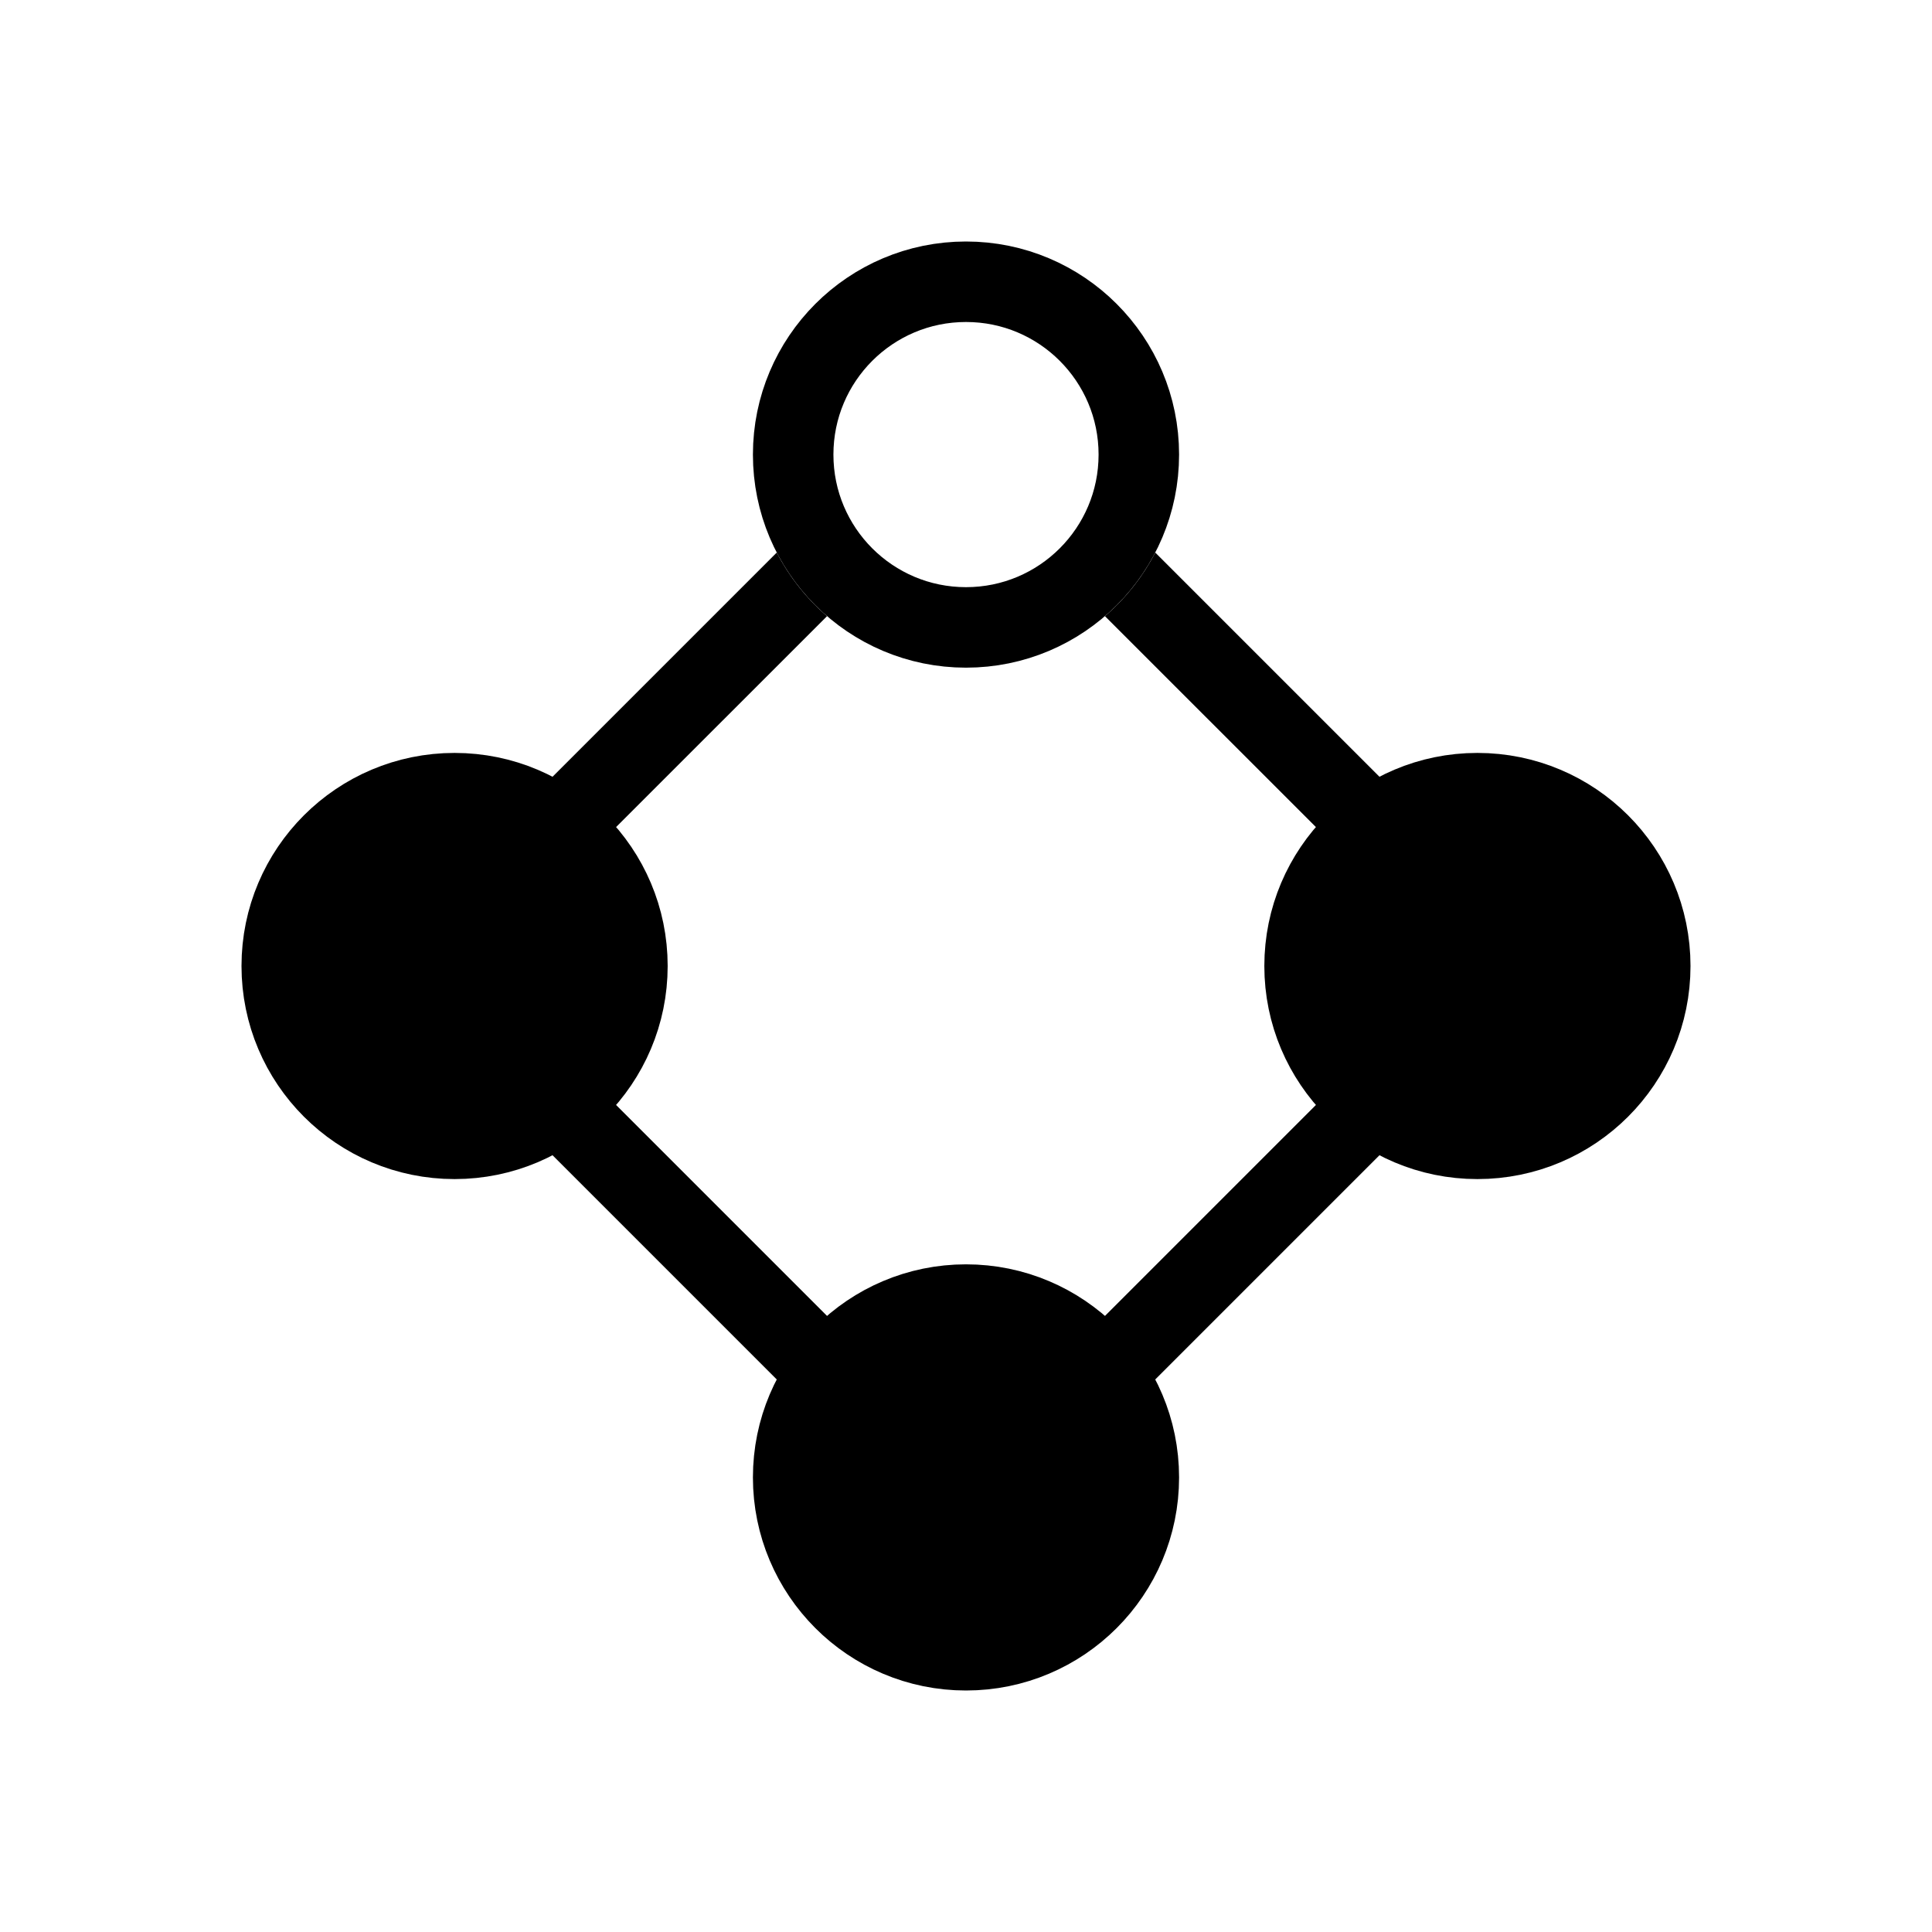
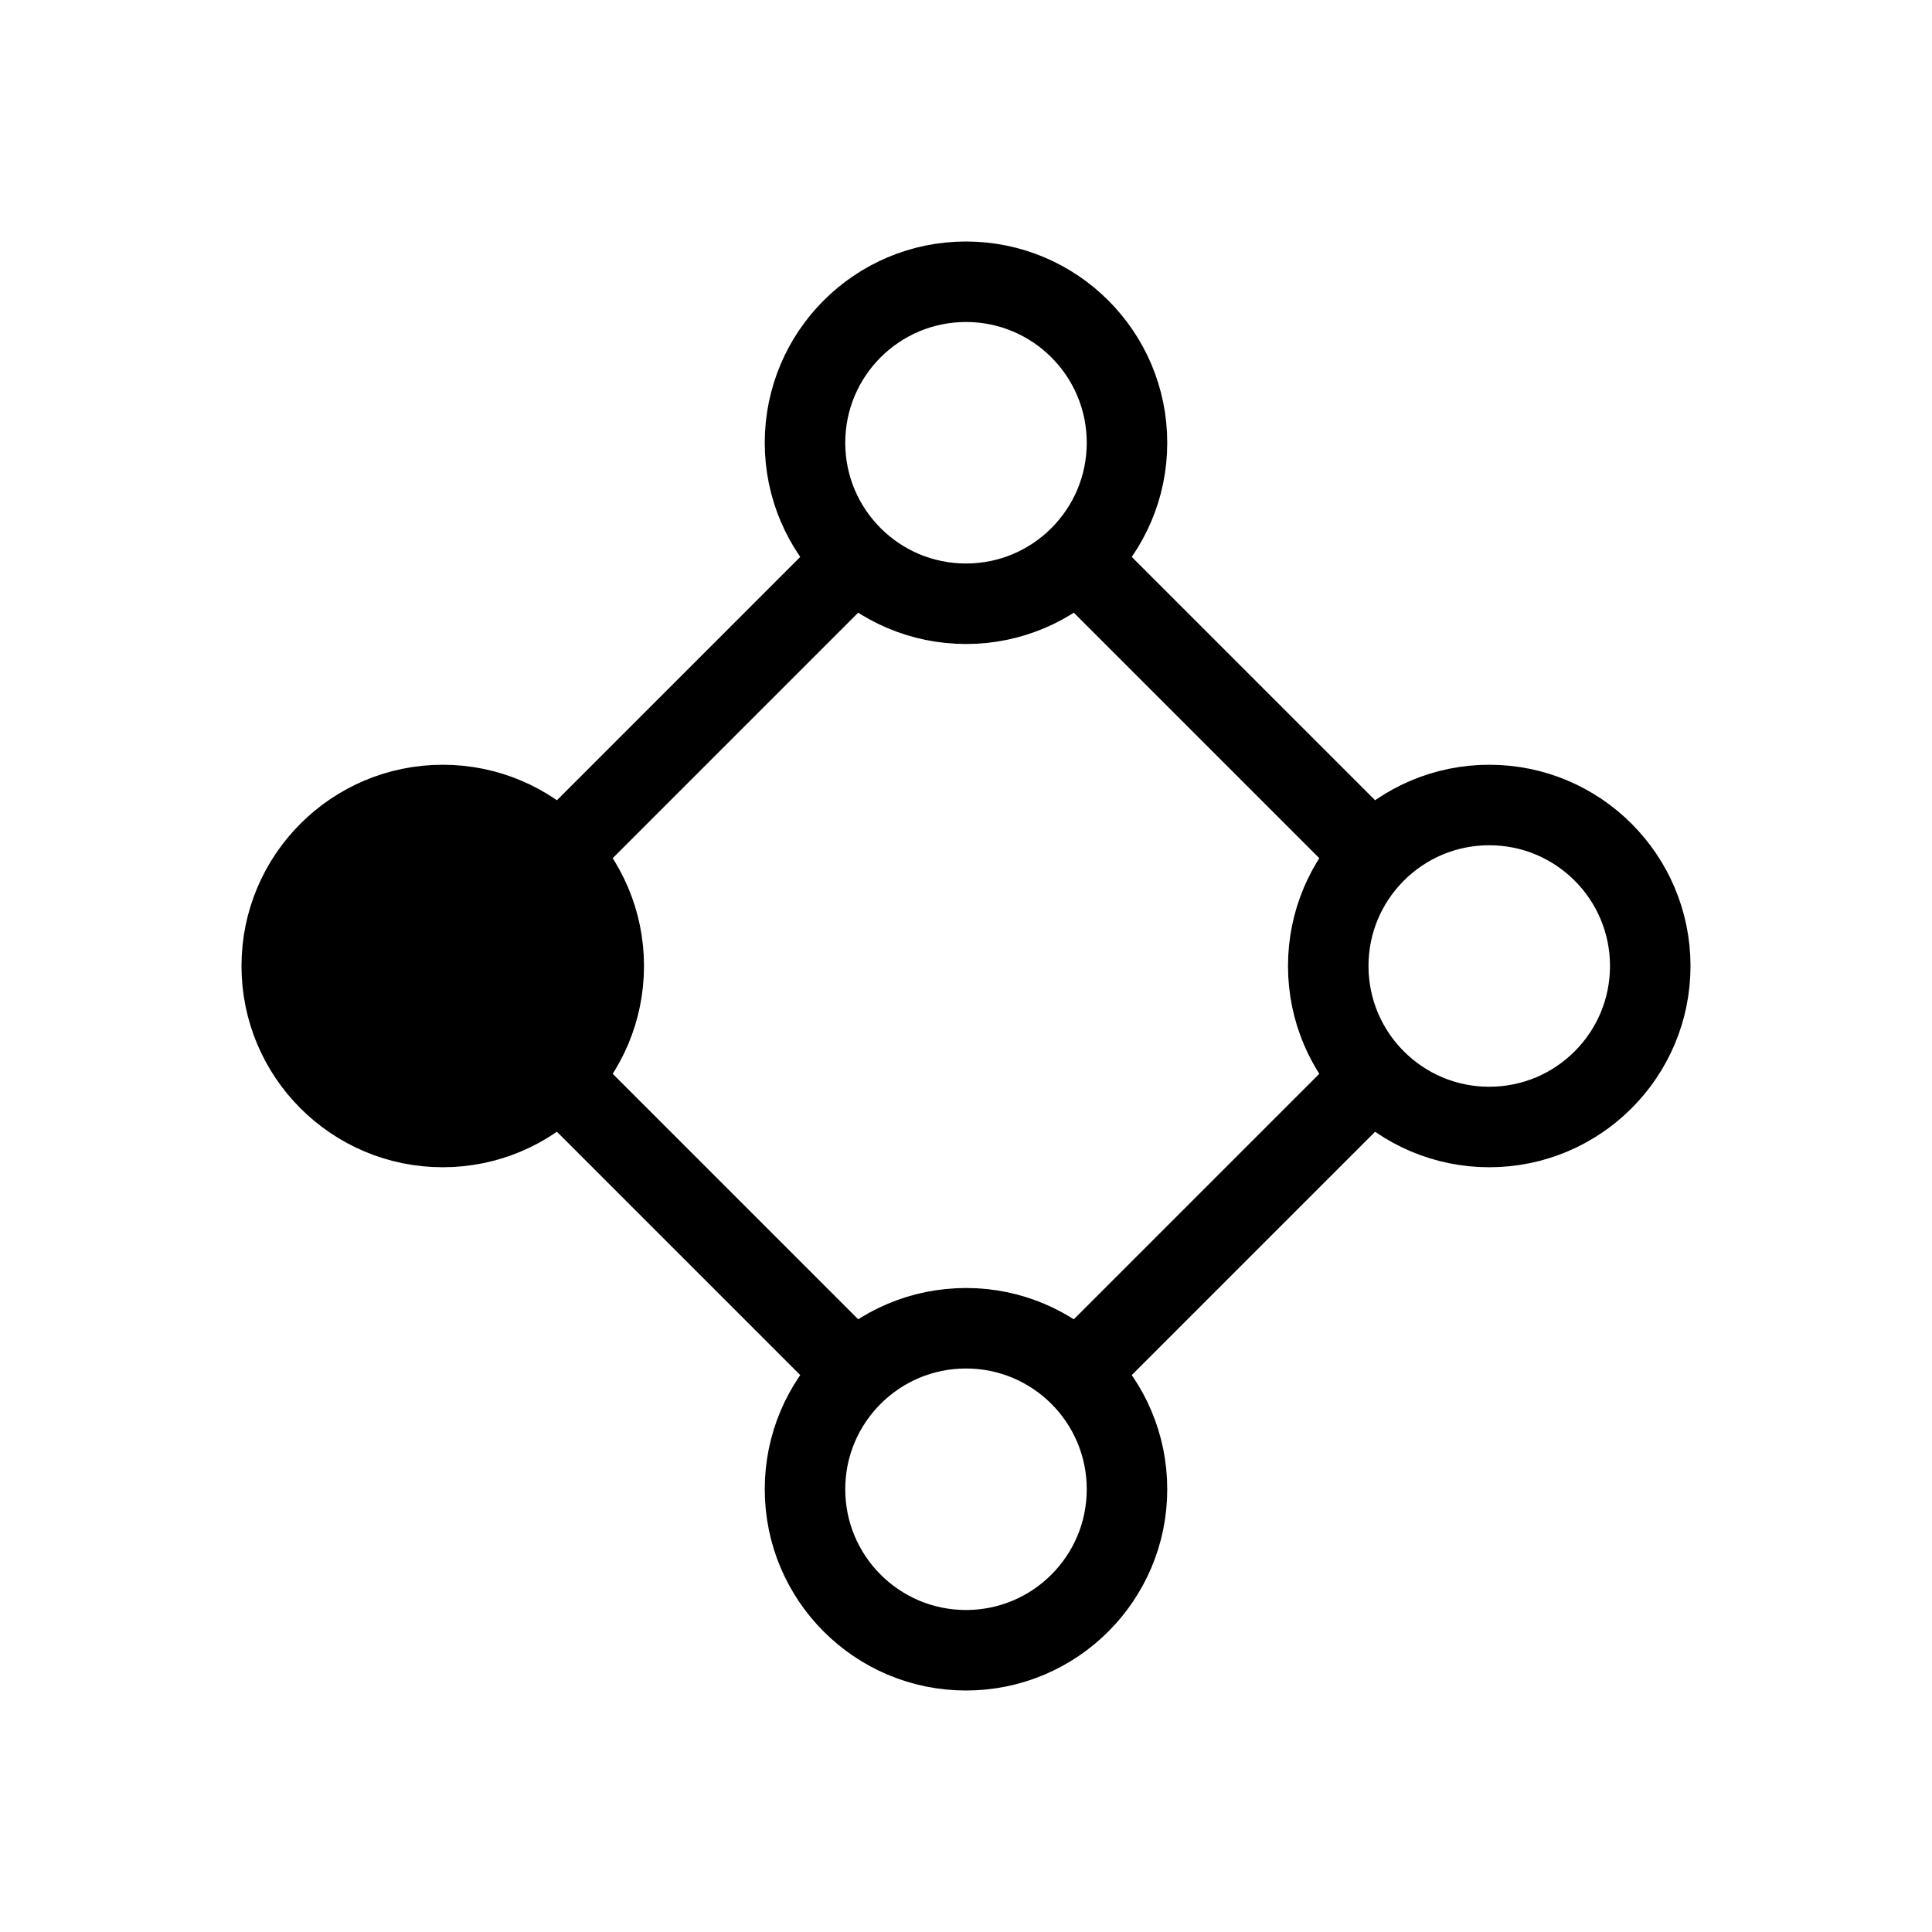
<svg xmlns="http://www.w3.org/2000/svg" width="24" height="24" viewBox="0 0 24 24" fill="none">
-   <path fill-rule="evenodd" clip-rule="evenodd" d="M14.351 6.864C14.195 7.166 13.982 7.434 13.726 7.654L18.073 12L12 18.073L5.927 12L10.274 7.654C10.018 7.434 9.805 7.166 9.649 6.864L5.22 11.293L4.513 12L5.22 12.707L11.293 18.78L12 19.487L12.707 18.78L18.78 12.707L19.487 12L18.78 11.293L14.351 6.864Z" fill="black" />
-   <circle cx="12" cy="5.647" r="2.147" stroke="black" />
-   <circle cx="12" cy="18.353" r="2.147" fill="black" stroke="black" />
-   <circle cx="5.647" cy="12" r="2.147" fill="black" stroke="black" />
-   <circle cx="18.353" cy="12" r="2.147" fill="black" stroke="black" />
+   <path fill-rule="evenodd" clip-rule="evenodd" d="M12.975 7.247C13.27 7.082 13.52 6.843 13.698 6.557L17.443 10.302C17.157 10.48 16.918 10.73 16.753 11.025L12.975 7.247ZM16.753 12.975L12.975 16.753C13.27 16.918 13.52 17.157 13.698 17.443L17.443 13.698C17.157 13.52 16.918 13.27 16.753 12.975ZM11.025 16.753L7.247 12.975C7.082 13.27 6.843 13.52 6.557 13.698L10.302 17.443C10.48 17.157 10.73 16.918 11.025 16.753ZM11.025 7.247L7.247 11.025C7.082 10.73 6.843 10.48 6.557 10.302L10.302 6.557C10.48 6.843 10.73 7.082 11.025 7.247Z" fill="black" />
+   <circle cx="12" cy="5.5" r="2" stroke="black" />
+   <circle cx="12" cy="18.5" r="2" stroke="black" />
+   <circle cx="5.5" cy="12" r="2" fill="black" stroke="black" />
+   <circle cx="18.5" cy="12" r="2" stroke="black" />
</svg>
